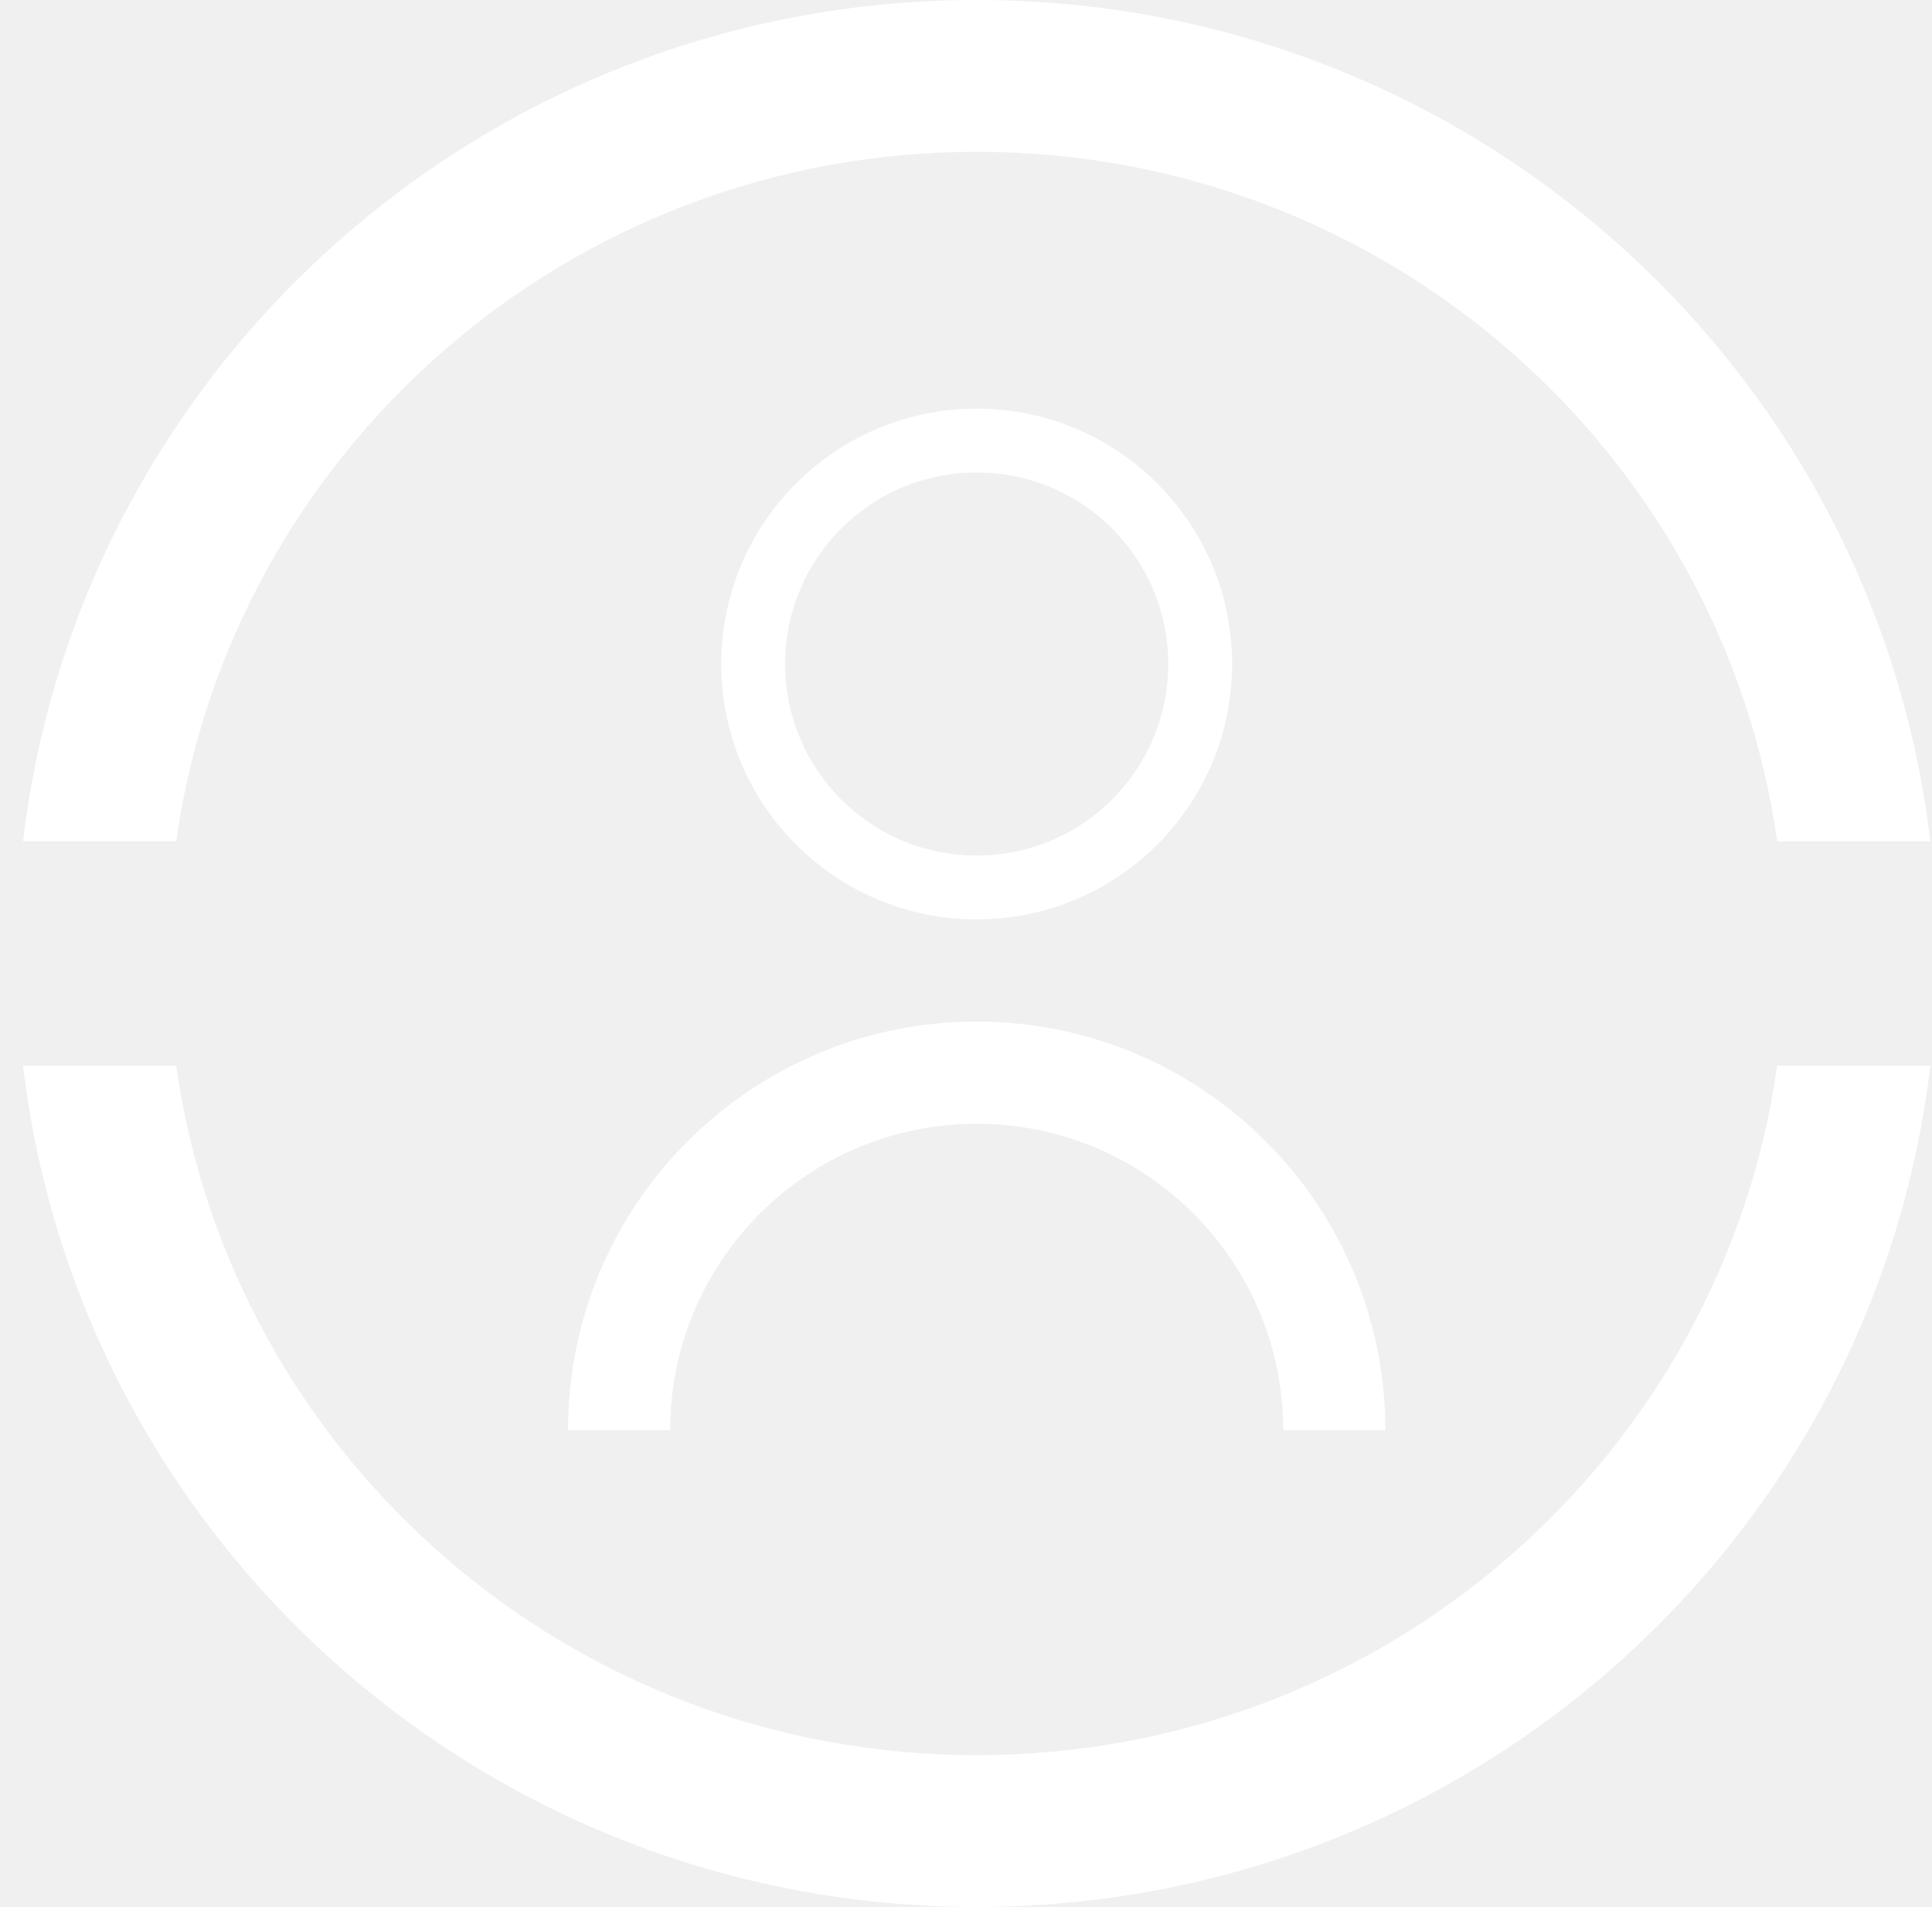
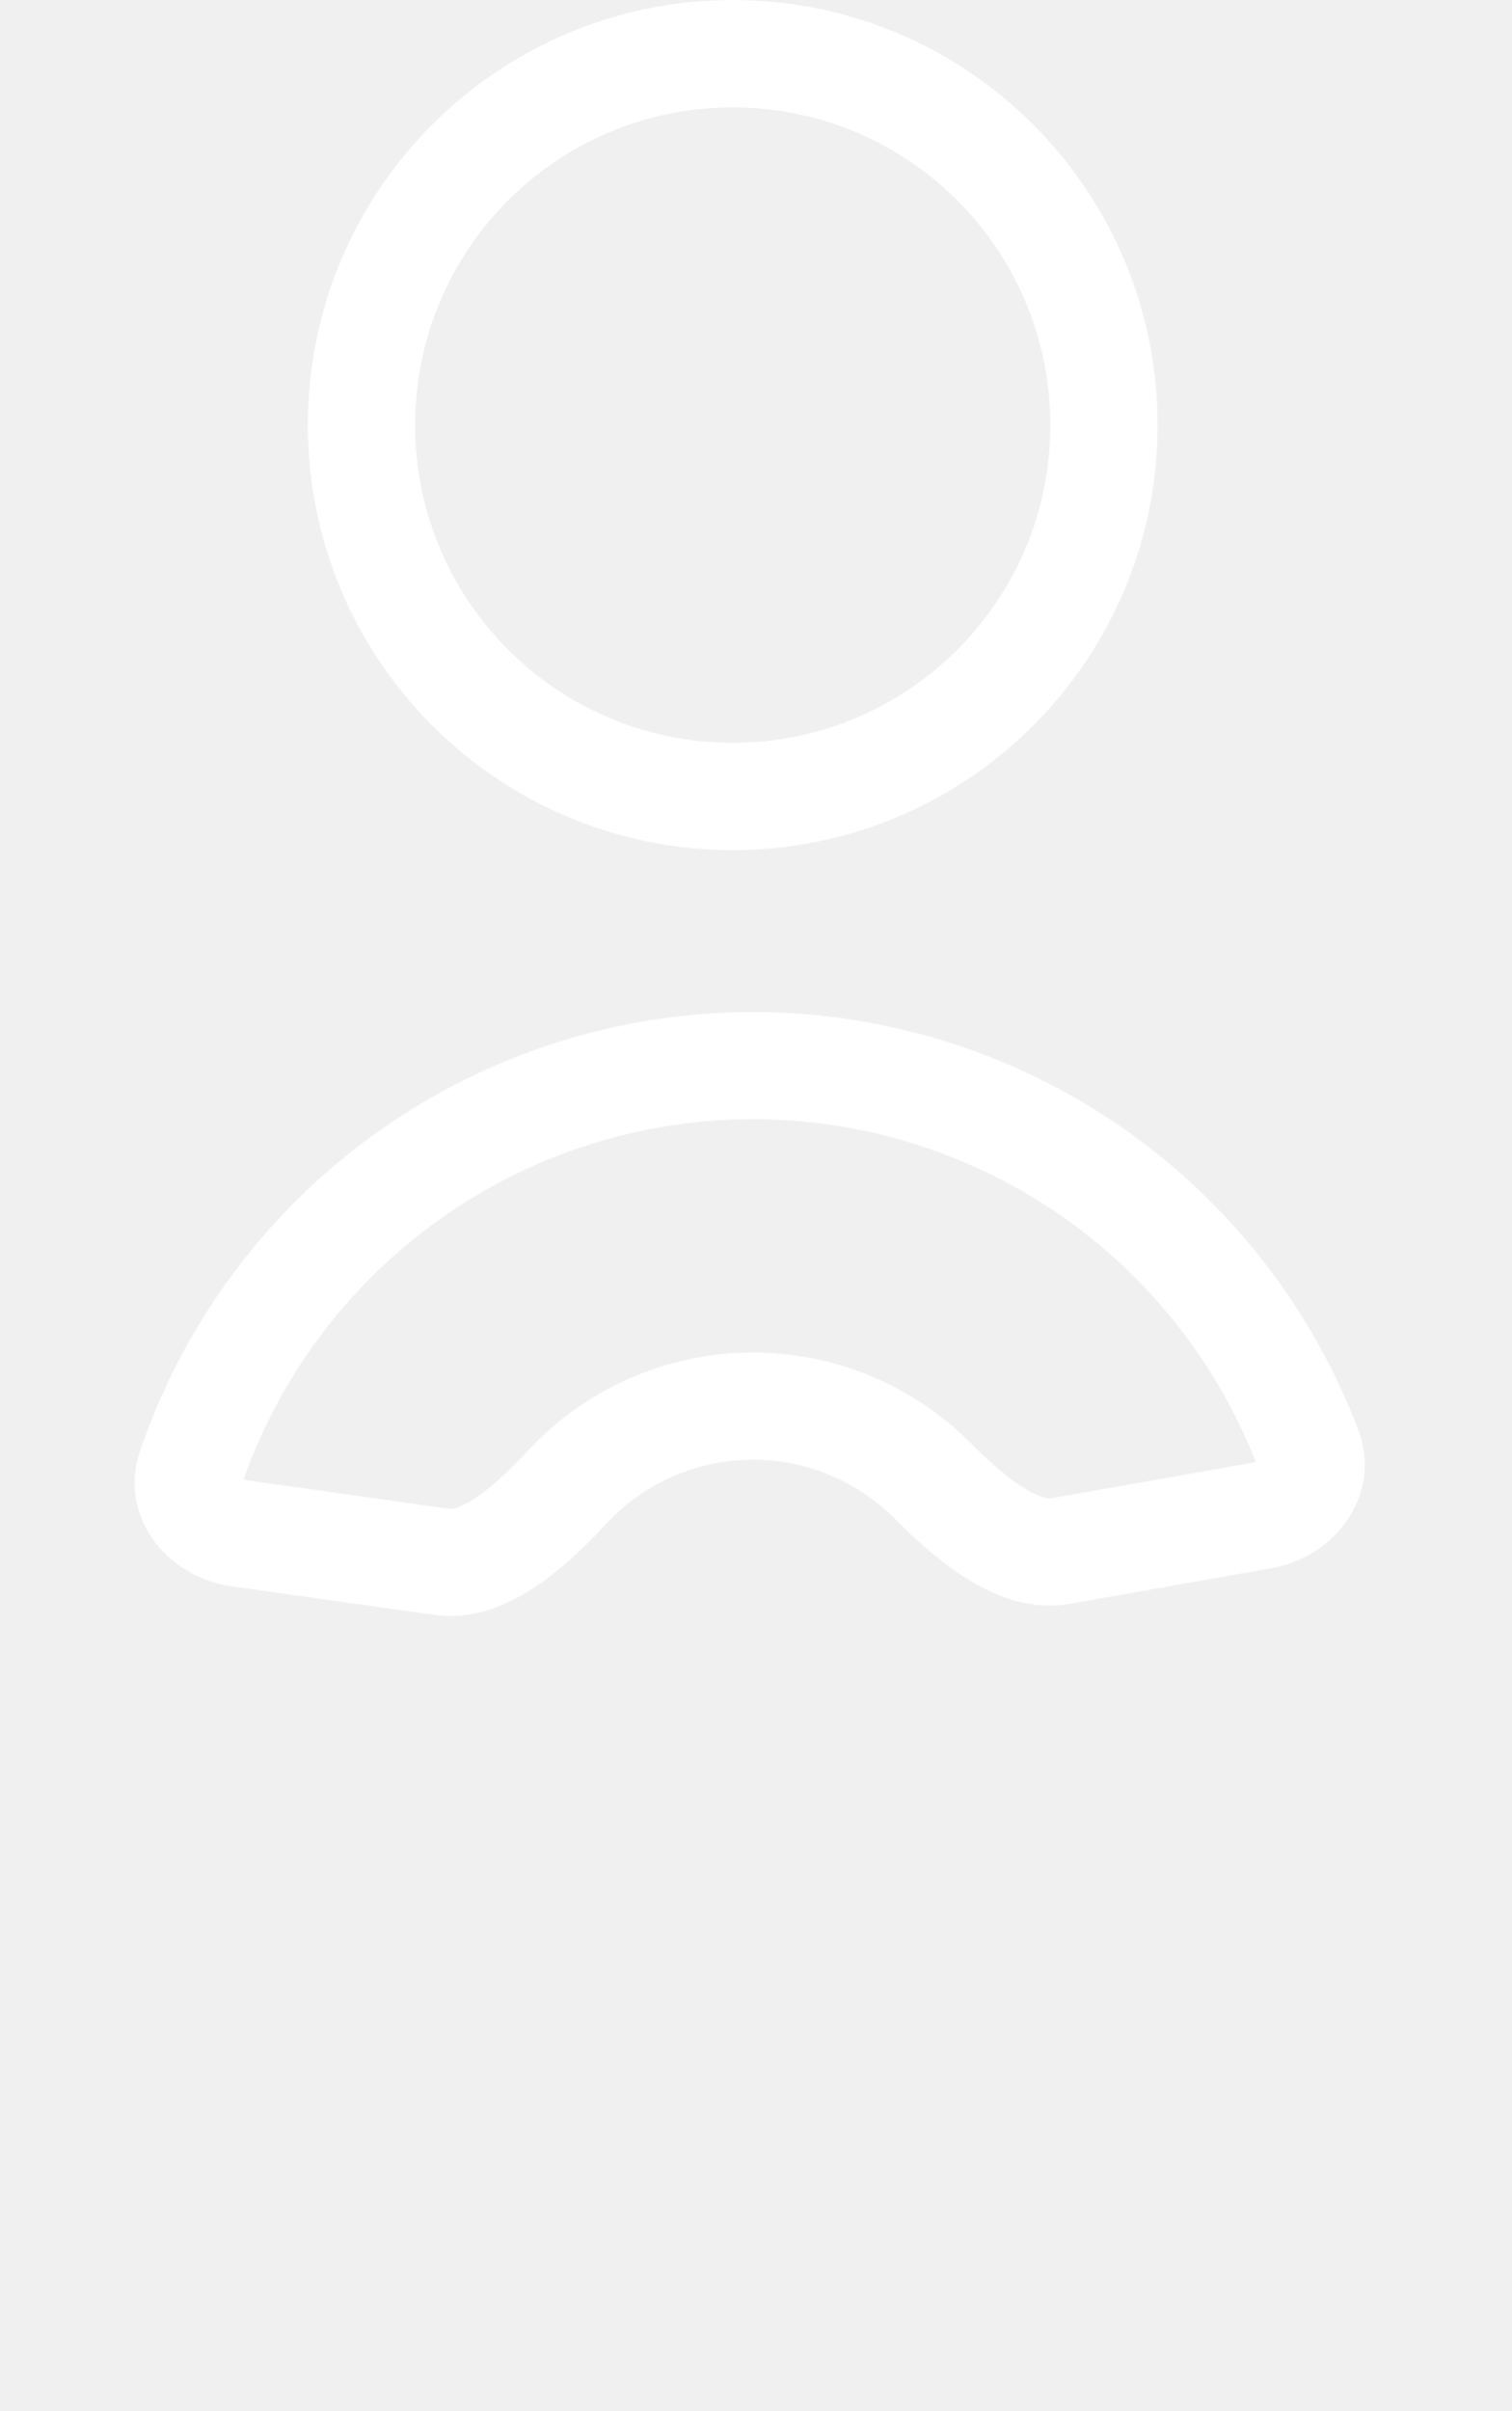
- <svg xmlns="http://www.w3.org/2000/svg" width="78" height="77" viewBox="0 0 78 77" fill="none">
-   <path fill-rule="evenodd" clip-rule="evenodd" d="M71.75 43.03C69.531 58.734 55.939 70.871 39.431 70.871C22.924 70.871 9.332 58.734 7.113 43.03H0.931C3.189 62.158 19.565 77 39.431 77C59.298 77 75.674 62.158 77.931 43.03H71.75ZM7.113 33.971C9.332 18.266 22.923 6.129 39.431 6.129C55.94 6.129 69.531 18.266 71.75 33.971H77.931C75.674 14.842 59.298 0 39.431 0C19.565 0 3.189 14.842 0.931 33.971H7.113Z" fill="white" />
-   <circle cx="39.431" cy="26.812" r="9.023" stroke="white" stroke-width="2.578" />
-   <path fill-rule="evenodd" clip-rule="evenodd" d="M51.806 57.75C51.806 57.75 51.806 57.75 51.806 57.75C51.806 50.915 46.266 45.375 39.431 45.375C32.597 45.375 27.056 50.915 27.056 57.75C27.056 57.75 27.056 57.75 27.056 57.75H22.931C22.931 57.75 22.931 57.75 22.931 57.75C22.931 48.637 30.319 41.25 39.431 41.25C48.544 41.25 55.931 48.637 55.931 57.75C55.931 57.75 55.931 57.75 55.931 57.75H51.806Z" fill="white" />
+ <svg xmlns="http://www.w3.org/2000/svg" width="91" height="145" viewBox="0 0 91 145" fill="none">
+   <circle cx="44.1" cy="25.573" r="22.344" stroke="white" stroke-width="6.457" />
+   <mask id="path-2-inside-1_193_10" fill="white">
+     <path d="M76.498 94.358C80.472 93.658 83.189 89.828 81.759 86.054C79.371 79.749 75.371 74.129 70.104 69.787C62.944 63.885 53.914 60.732 44.637 60.894C35.359 61.056 26.445 64.522 19.495 70.671C14.383 75.194 10.581 80.949 8.415 87.335C7.118 91.156 9.967 94.888 13.963 95.45L26.164 97.165C30.16 97.726 33.744 94.643 36.485 91.682C36.756 91.389 37.042 91.109 37.343 90.843C39.489 88.944 42.242 87.874 45.107 87.824C47.972 87.774 50.761 88.748 52.972 90.57C53.282 90.826 53.577 91.096 53.858 91.378C56.701 94.242 60.39 97.198 64.364 96.498L76.498 94.358Z" />
+   </mask>
+   <path d="M76.498 94.358C80.472 93.658 83.189 89.828 81.759 86.054C79.371 79.749 75.371 74.129 70.104 69.787C62.944 63.885 53.914 60.732 44.637 60.894C35.359 61.056 26.445 64.522 19.495 70.671C14.383 75.194 10.581 80.949 8.415 87.335C7.118 91.156 9.967 94.888 13.963 95.45L26.164 97.165C30.16 97.726 33.744 94.643 36.485 91.682C36.756 91.389 37.042 91.109 37.343 90.843C39.489 88.944 42.242 87.874 45.107 87.824C47.972 87.774 50.761 88.748 52.972 90.57C53.282 90.826 53.577 91.096 53.858 91.378C56.701 94.242 60.39 97.198 64.364 96.498L76.498 94.358Z" stroke="white" stroke-width="12.898" mask="url(#path-2-inside-1_193_10)" />
</svg>
